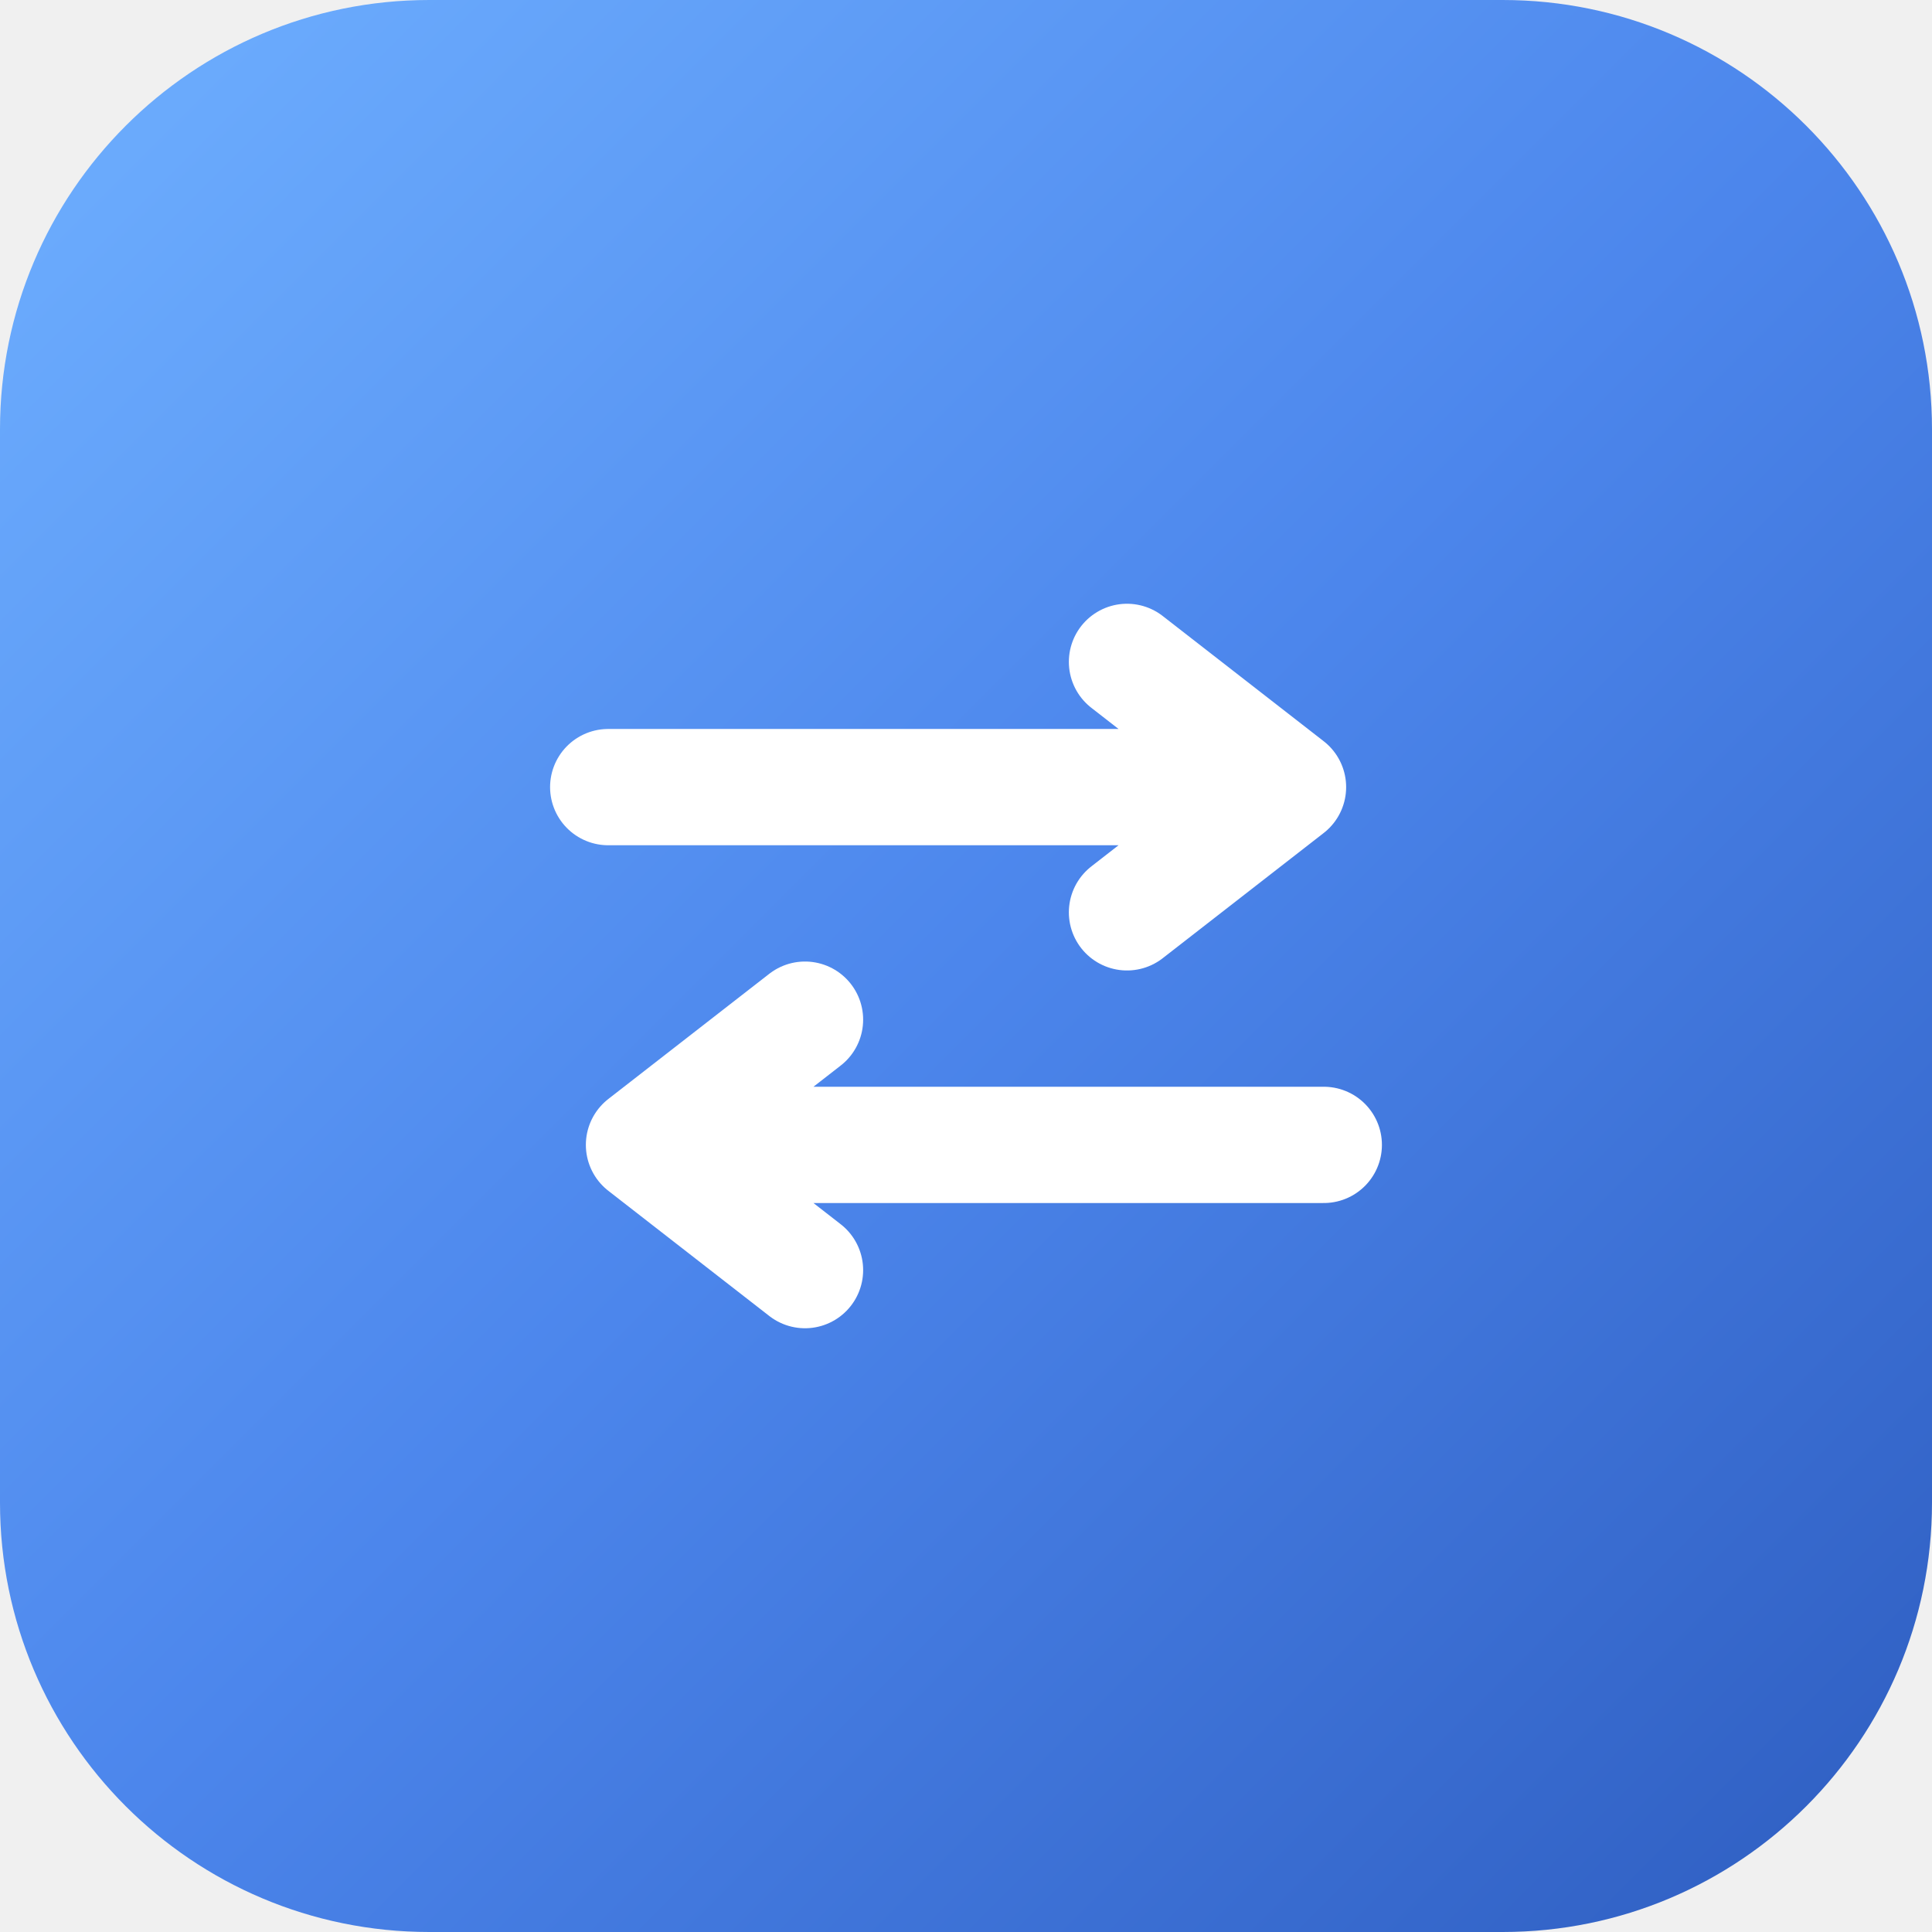
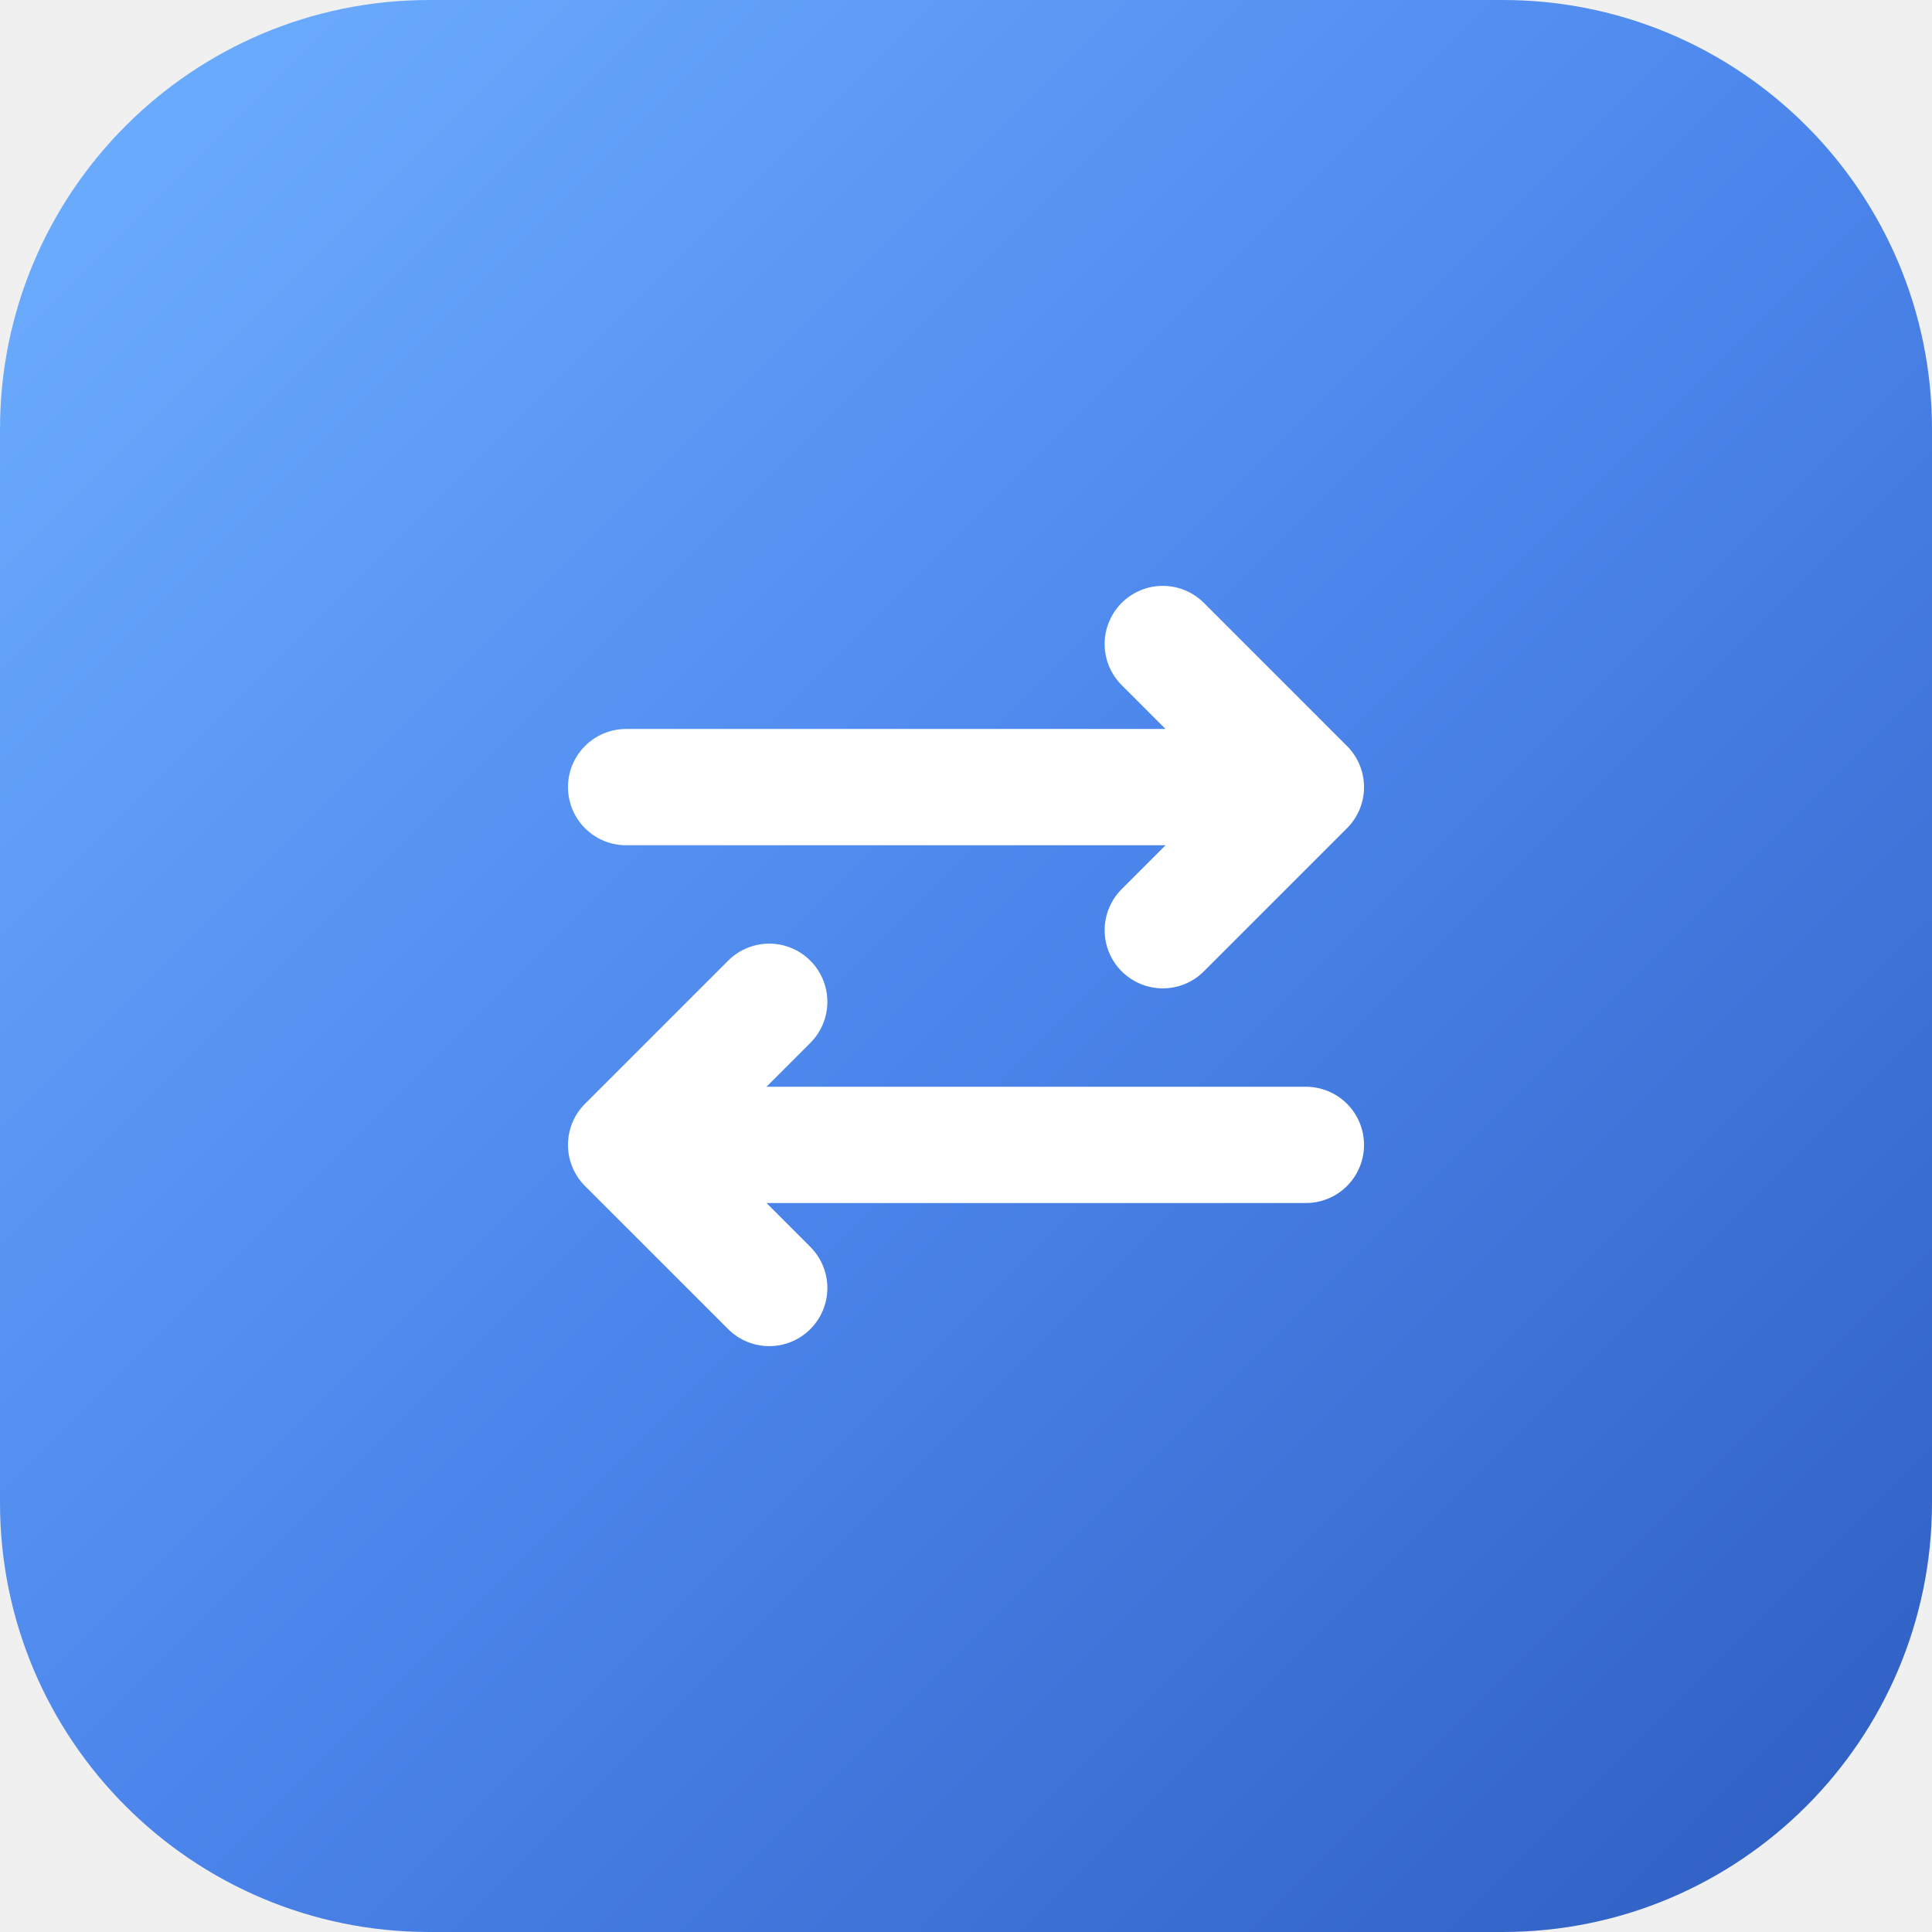
<svg xmlns="http://www.w3.org/2000/svg" width="200" height="200" viewBox="0 0 108 108" role="img" aria-label="TapSwitch">
  <defs>
    <linearGradient id="tsBg" x1="0" y1="0" x2="108" y2="108" gradientUnits="userSpaceOnUse">
      <stop offset="0" stop-color="#6FB0FF" />
      <stop offset="0.5" stop-color="#4C86EC" />
      <stop offset="1" stop-color="#2E5DC0" />
    </linearGradient>
  </defs>
  <rect width="108" height="108" rx="24" fill="url(#tsBg)" />
  <g fill="none" stroke="#FFFFFF" stroke-width="6.5" stroke-linecap="round" stroke-linejoin="round">
-     <path d="M34,44 L72,44 M72,44 L63,37 M72,44 L63,51" />
-     <path d="M74,64 L36,64 M36,64 L45,57 M36,64 L45,71" />
+     <path d="M35,44 L73,44 M73,44 L65,36 M73,44 L65,52" />
+     <path d="M73,64 L35,64 M35,64 L43,56 M35,64 L43,72" />
  </g>
</svg>
